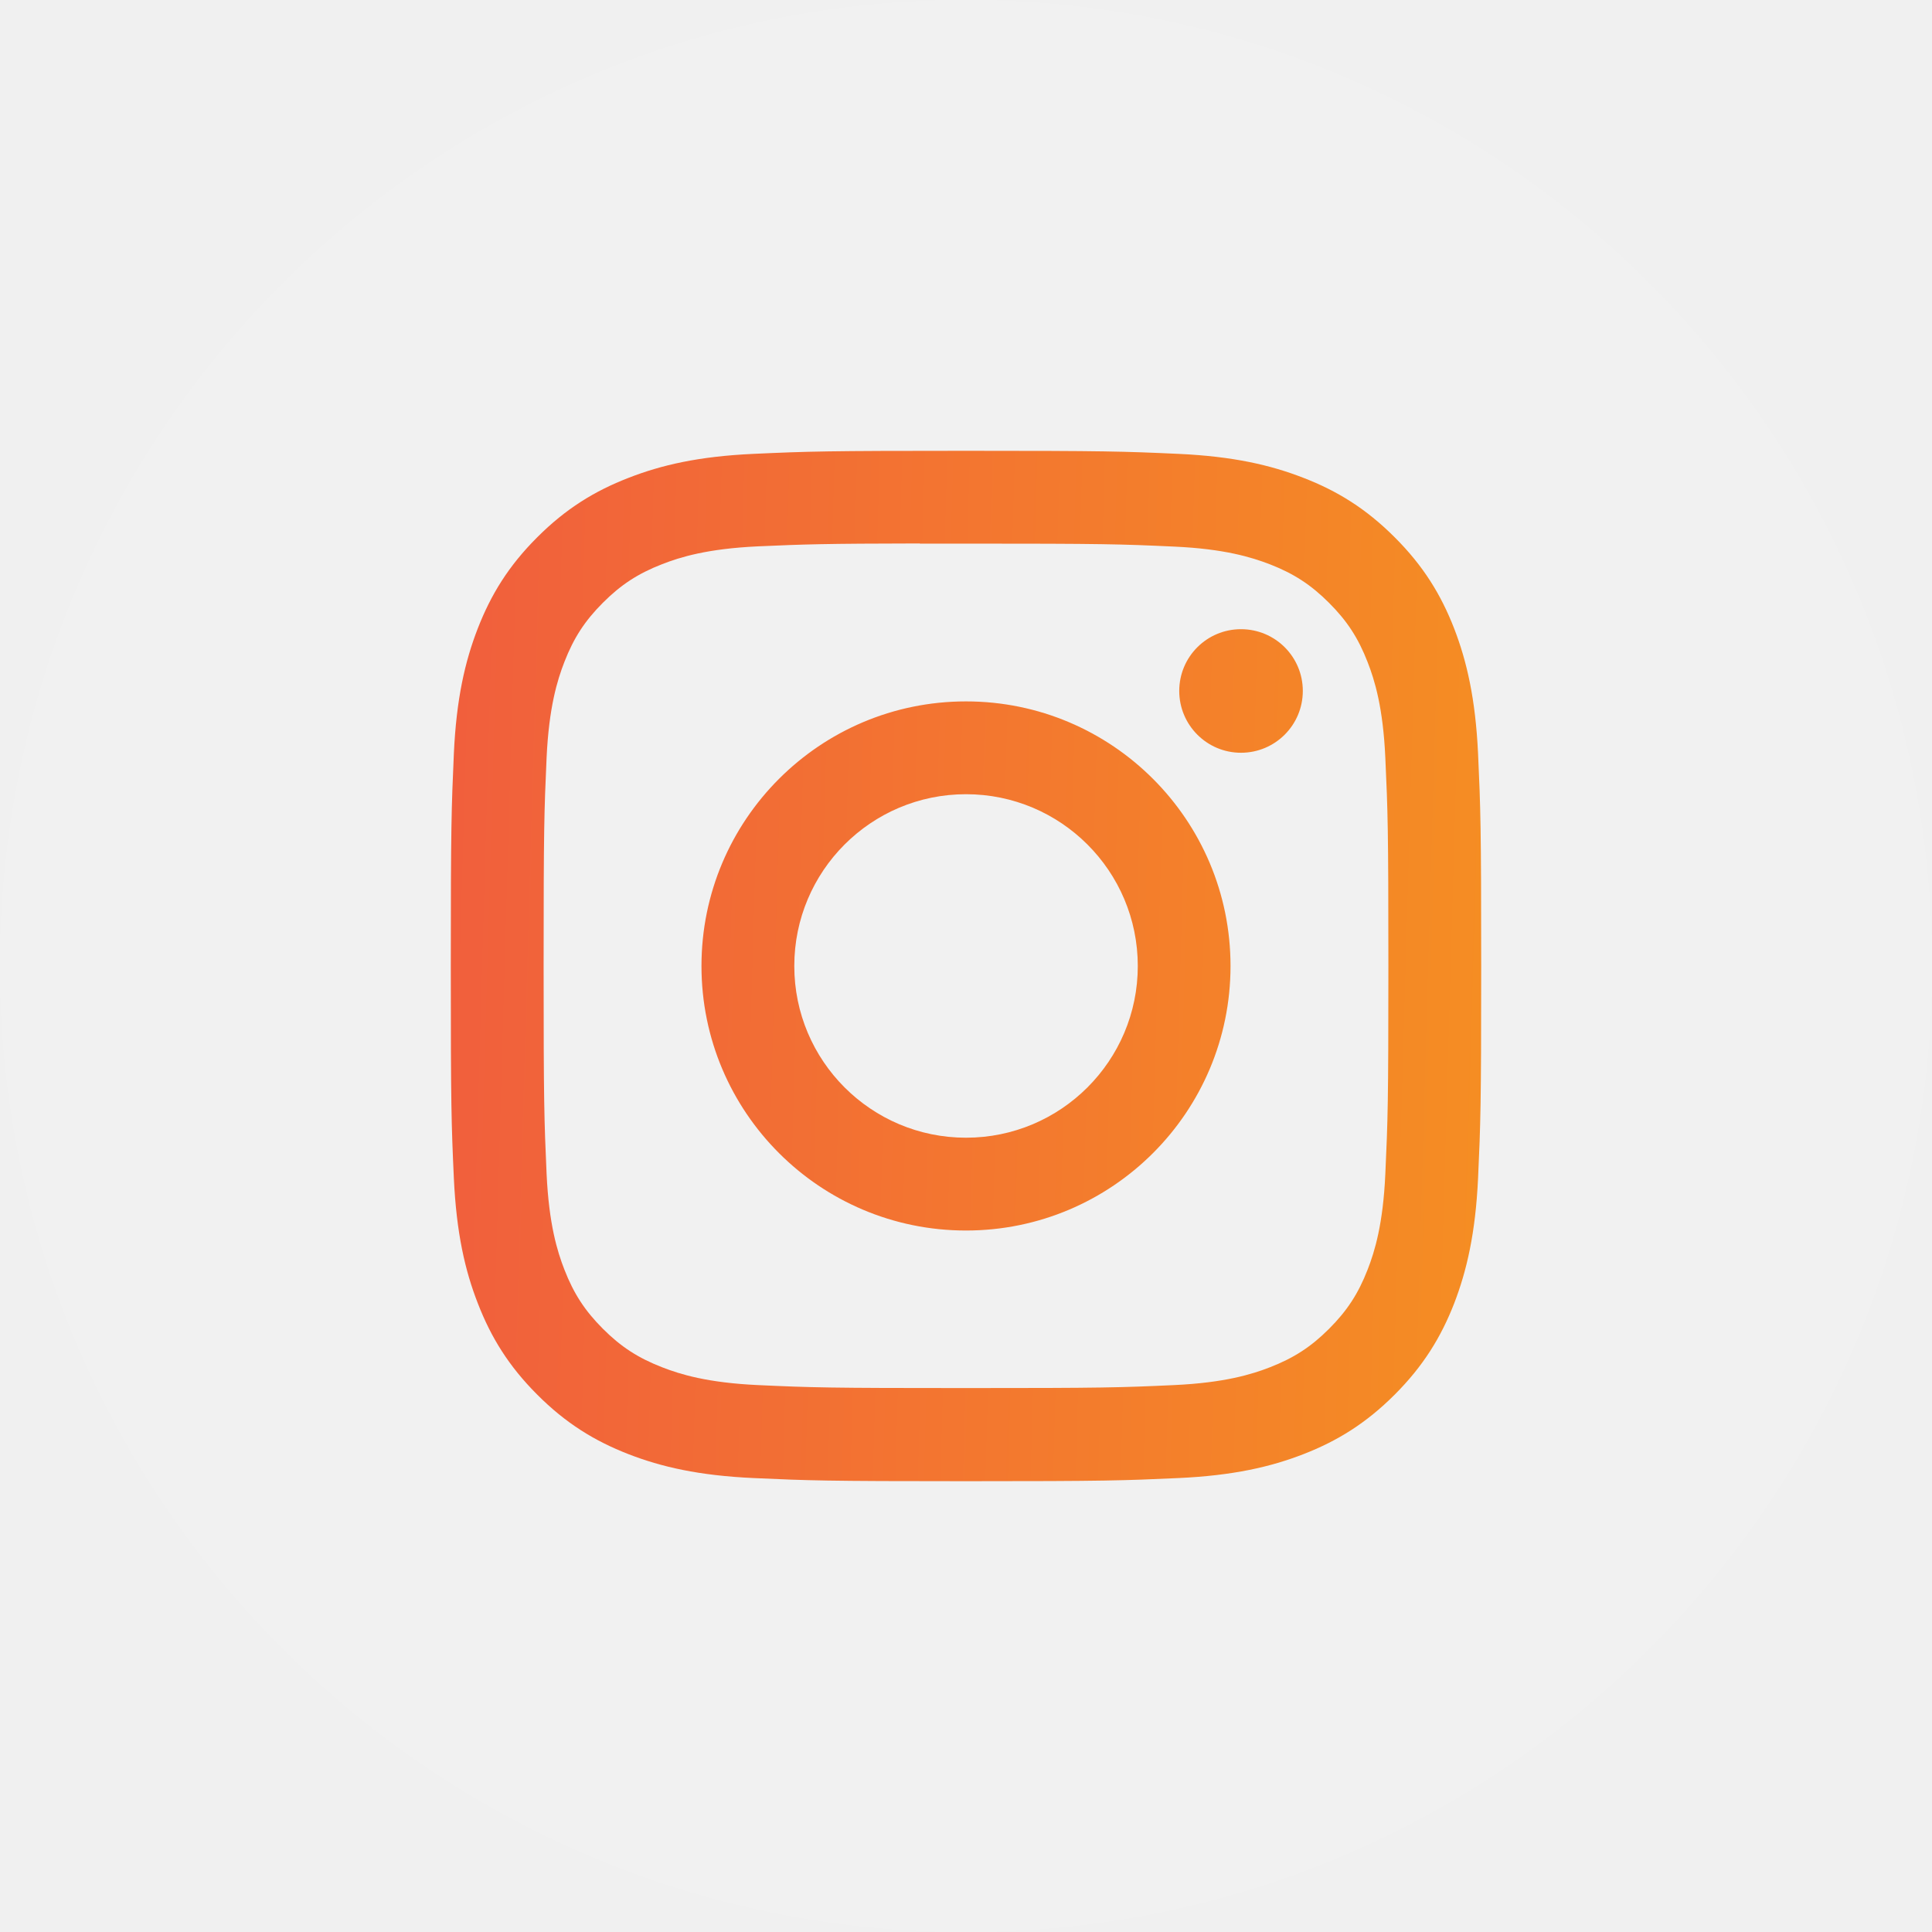
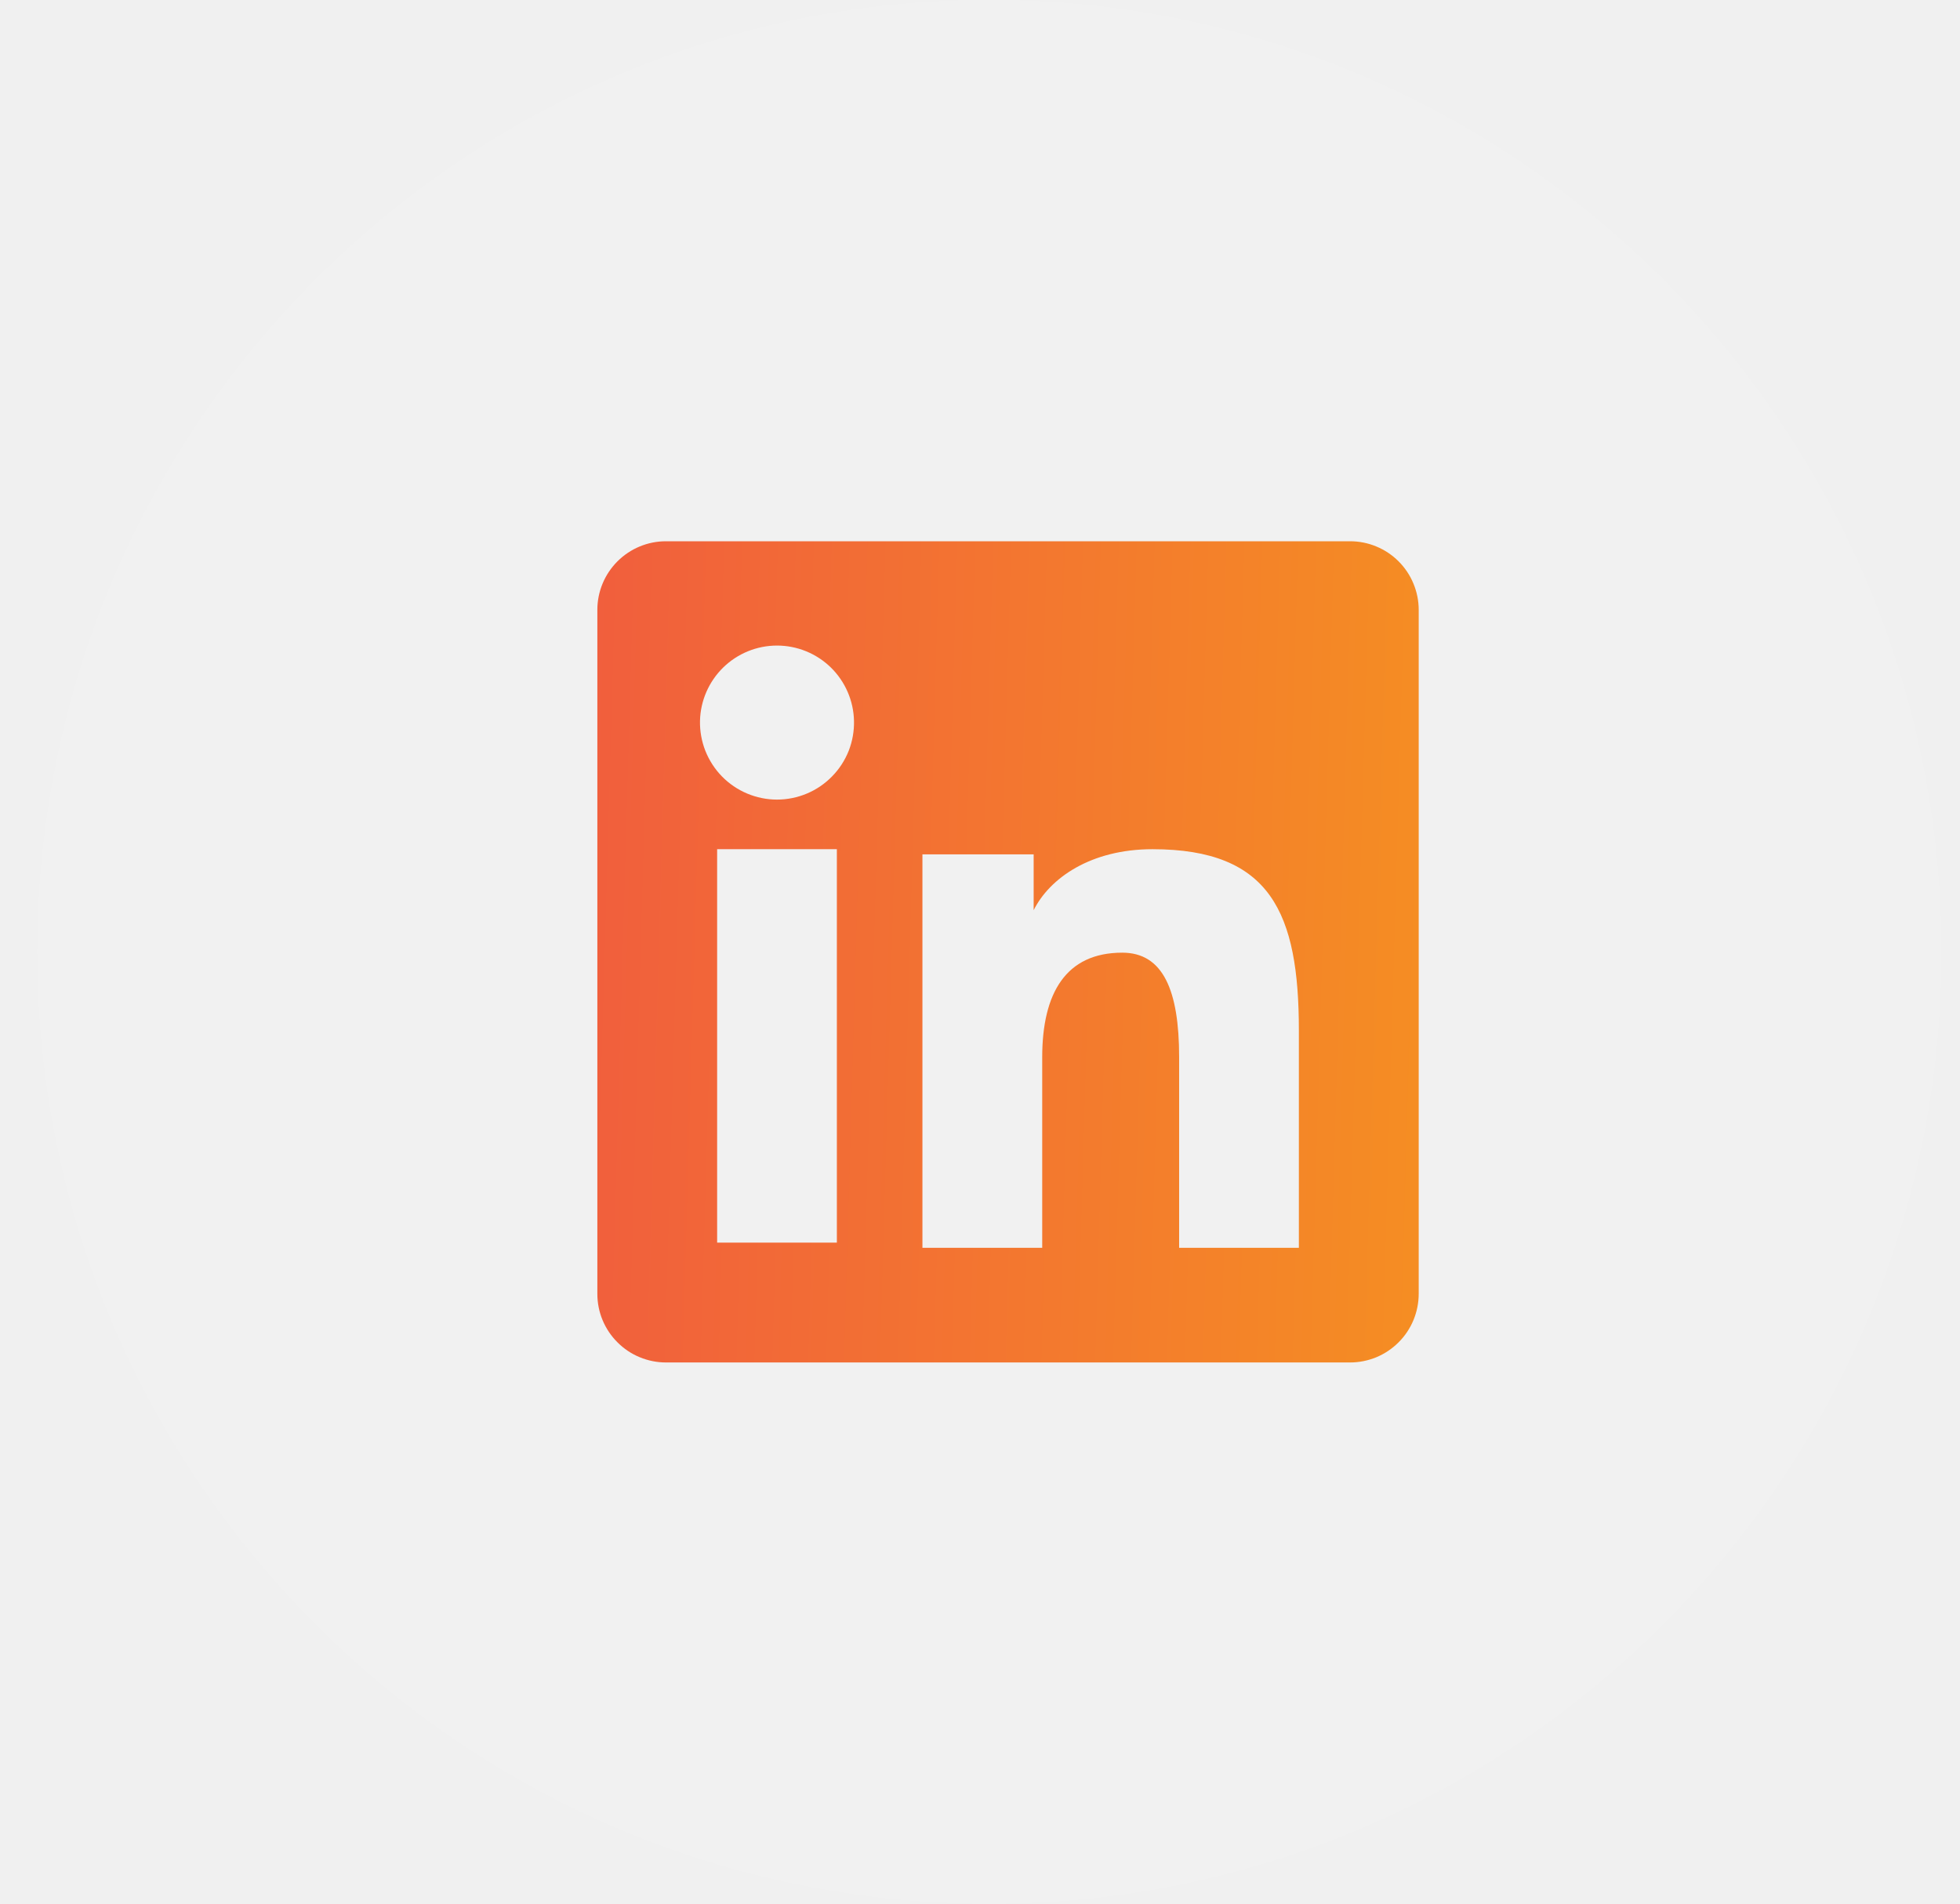
- <svg xmlns="http://www.w3.org/2000/svg" width="24" height="24" viewBox="0 0 24 24" fill="none">
-   <path opacity="0.1" fill-rule="evenodd" clip-rule="evenodd" d="M0 12C0 5.373 5.373 0 12 0C18.627 0 24 5.373 24 12C24 18.627 18.627 24 12 24C5.373 24 0 18.627 0 12Z" fill="white" />
-   <path fill-rule="evenodd" clip-rule="evenodd" d="M12 5.6C10.262 5.6 10.044 5.607 9.361 5.638C8.68 5.669 8.215 5.777 7.808 5.936C7.387 6.099 7.03 6.318 6.674 6.674C6.318 7.029 6.099 7.386 5.935 7.807C5.777 8.214 5.669 8.68 5.638 9.361C5.608 10.043 5.6 10.261 5.6 12C5.6 13.738 5.607 13.955 5.638 14.638C5.67 15.319 5.777 15.784 5.936 16.191C6.099 16.612 6.318 16.969 6.674 17.325C7.029 17.681 7.386 17.9 7.807 18.064C8.214 18.222 8.68 18.33 9.361 18.361C10.043 18.392 10.261 18.4 11.999 18.4C13.738 18.4 13.955 18.392 14.638 18.361C15.319 18.33 15.785 18.222 16.192 18.064C16.613 17.9 16.969 17.681 17.325 17.325C17.681 16.969 17.9 16.612 18.064 16.192C18.221 15.784 18.329 15.319 18.361 14.638C18.392 13.955 18.4 13.738 18.4 12C18.4 10.261 18.392 10.043 18.361 9.361C18.329 8.679 18.221 8.214 18.064 7.807C17.9 7.386 17.681 7.029 17.325 6.674C16.969 6.318 16.613 6.099 16.192 5.936C15.784 5.777 15.318 5.669 14.637 5.638C13.954 5.607 13.737 5.6 11.998 5.6H12ZM11.426 6.753C11.596 6.753 11.787 6.753 12 6.753C13.709 6.753 13.912 6.759 14.586 6.79C15.21 6.818 15.549 6.923 15.775 7.01C16.073 7.126 16.286 7.265 16.51 7.489C16.734 7.713 16.873 7.926 16.989 8.225C17.077 8.45 17.181 8.789 17.209 9.413C17.24 10.088 17.247 10.29 17.247 11.998C17.247 13.706 17.24 13.909 17.209 14.584C17.181 15.208 17.077 15.546 16.989 15.772C16.873 16.07 16.734 16.283 16.51 16.507C16.286 16.731 16.073 16.869 15.775 16.985C15.549 17.073 15.21 17.177 14.586 17.206C13.912 17.237 13.709 17.243 12 17.243C10.291 17.243 10.089 17.237 9.414 17.206C8.79 17.177 8.451 17.073 8.226 16.985C7.927 16.869 7.714 16.731 7.49 16.507C7.266 16.283 7.127 16.07 7.011 15.771C6.923 15.546 6.819 15.207 6.79 14.583C6.76 13.908 6.753 13.706 6.753 11.997C6.753 10.287 6.76 10.086 6.79 9.411C6.819 8.787 6.923 8.449 7.011 8.223C7.127 7.924 7.266 7.711 7.49 7.487C7.714 7.263 7.927 7.124 8.226 7.008C8.451 6.92 8.79 6.816 9.414 6.787C10.004 6.761 10.233 6.753 11.426 6.751V6.753ZM15.416 7.816C14.992 7.816 14.649 8.159 14.649 8.583C14.649 9.007 14.992 9.351 15.416 9.351C15.841 9.351 16.184 9.007 16.184 8.583C16.184 8.159 15.841 7.816 15.416 7.816ZM12 8.713C10.185 8.713 8.714 10.185 8.714 12C8.714 13.815 10.185 15.286 12 15.286C13.815 15.286 15.286 13.815 15.286 12C15.286 10.185 13.815 8.713 12 8.713ZM12 9.866C13.178 9.866 14.134 10.821 14.134 12C14.134 13.178 13.178 14.133 12 14.133C10.822 14.133 9.867 13.178 9.867 12C9.867 10.821 10.822 9.866 12 9.866Z" fill="url(#paint0_linear)" />
+ <svg xmlns="http://www.w3.org/2000/svg" width="35" height="34" viewBox="0 0 35 34" fill="none">
+   <path opacity="0.1" fill-rule="evenodd" clip-rule="evenodd" d="M0.667 17C0.667 7.611 8.278 0 17.667 0C27.056 0 34.667 7.611 34.667 17C34.667 26.389 27.056 34 17.667 34C8.278 34 0.667 26.389 0.667 17Z" fill="white" />
+   <path fill-rule="evenodd" clip-rule="evenodd" d="M10.667 10.892C10.667 10.567 10.796 10.256 11.026 10.026C11.256 9.796 11.567 9.667 11.892 9.667H24.107C24.268 9.667 24.428 9.698 24.576 9.76C24.725 9.821 24.86 9.911 24.974 10.025C25.088 10.139 25.179 10.274 25.24 10.423C25.302 10.572 25.334 10.731 25.334 10.892V23.107C25.334 23.268 25.302 23.428 25.241 23.576C25.179 23.725 25.089 23.861 24.975 23.974C24.861 24.088 24.726 24.179 24.577 24.241C24.428 24.302 24.269 24.334 24.108 24.334H11.892C11.731 24.334 11.572 24.302 11.423 24.24C11.274 24.179 11.139 24.088 11.026 23.974C10.912 23.861 10.822 23.726 10.76 23.577C10.698 23.428 10.667 23.269 10.667 23.108V10.892ZM16.472 15.259H18.458V16.256C18.745 15.683 19.478 15.167 20.58 15.167C22.693 15.167 23.194 16.309 23.194 18.404V22.286H21.056V18.882C21.056 17.688 20.769 17.015 20.041 17.015C19.031 17.015 18.611 17.741 18.611 18.882V22.286H16.472V15.259ZM12.806 22.194H14.944V15.167H12.806V22.194V22.194ZM15.25 12.875C15.254 13.058 15.222 13.24 15.155 13.411C15.087 13.581 14.987 13.736 14.858 13.867C14.73 13.998 14.578 14.102 14.409 14.173C14.24 14.244 14.059 14.281 13.875 14.281C13.692 14.281 13.511 14.244 13.342 14.173C13.173 14.102 13.02 13.998 12.892 13.867C12.764 13.736 12.664 13.581 12.596 13.411C12.529 13.24 12.496 13.058 12.5 12.875C12.508 12.516 12.657 12.174 12.914 11.922C13.171 11.671 13.516 11.53 13.875 11.53C14.235 11.53 14.58 11.671 14.837 11.922C15.094 12.174 15.242 12.516 15.25 12.875Z" fill="url(#paint0_linear)" />
  <defs>
-     <linearGradient id="paint0_linear" x1="5.489" y1="5.107" x2="19.744" y2="5.517" gradientUnits="userSpaceOnUse">
+     <linearGradient id="paint0_linear" x1="10.541" y1="9.103" x2="26.874" y2="9.573" gradientUnits="userSpaceOnUse">
      <stop stop-color="#F15E3D" />
      <stop offset="1" stop-color="#F59121" />
    </linearGradient>
  </defs>
</svg>
